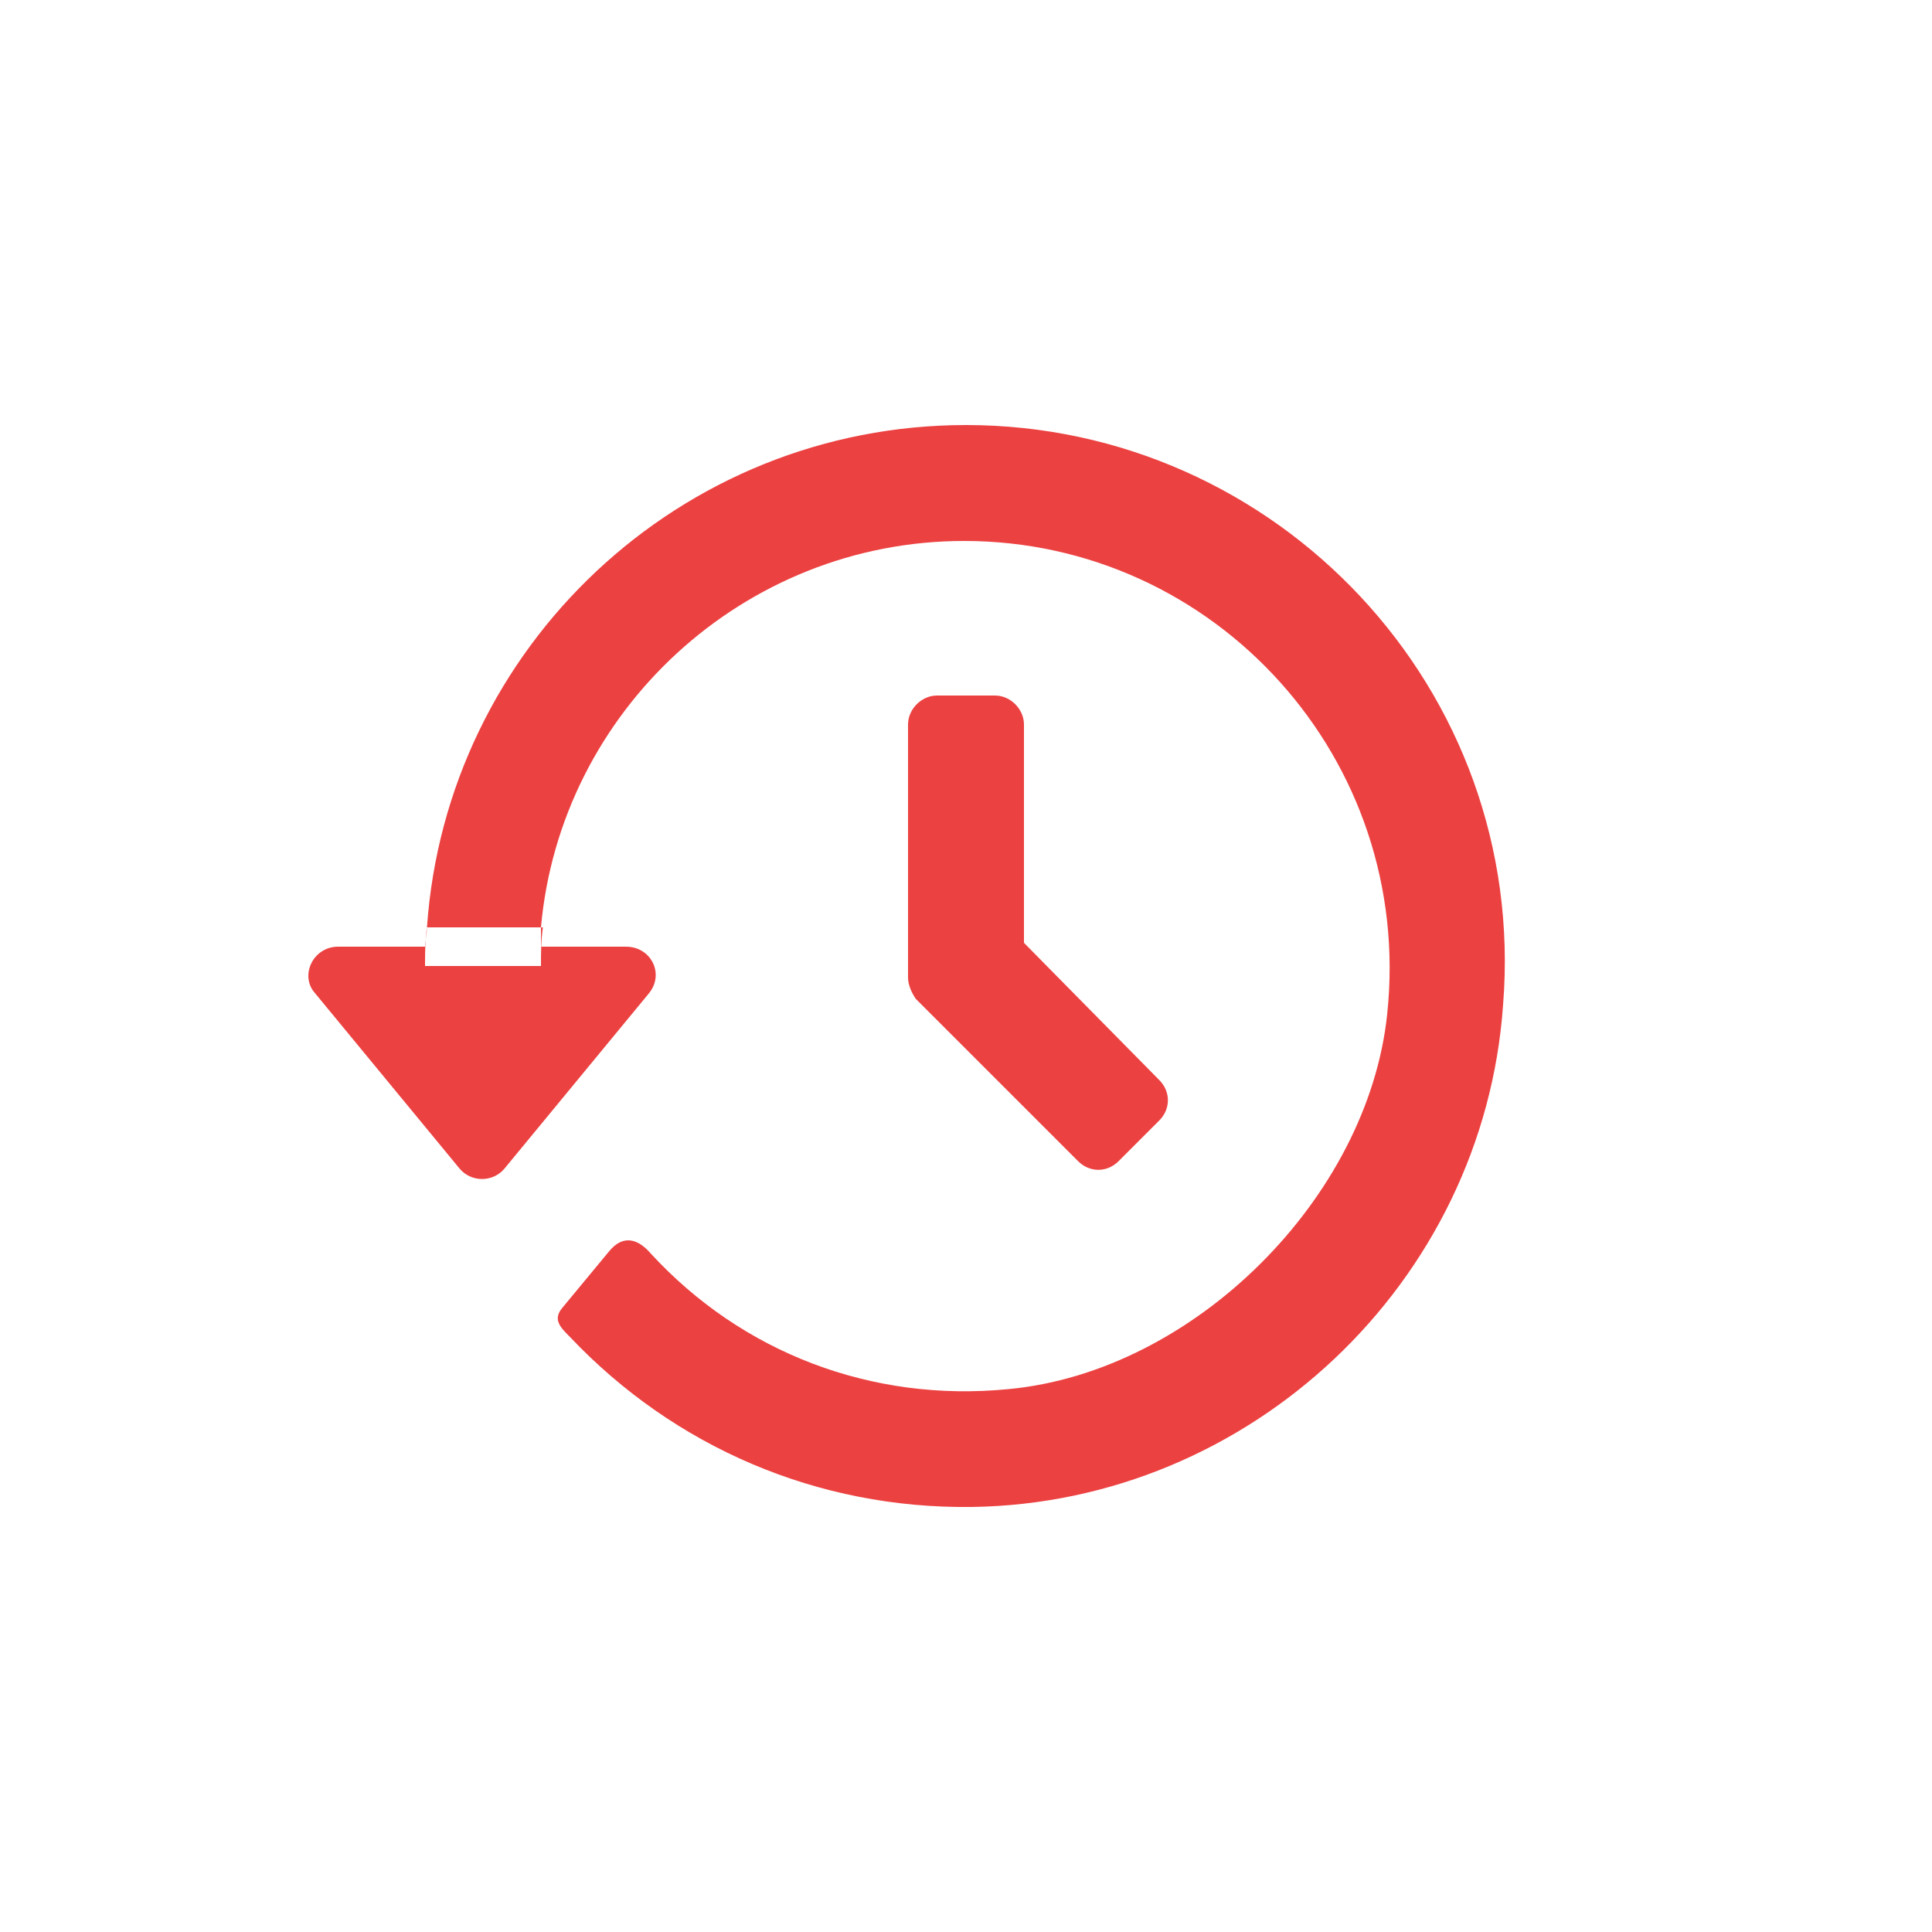
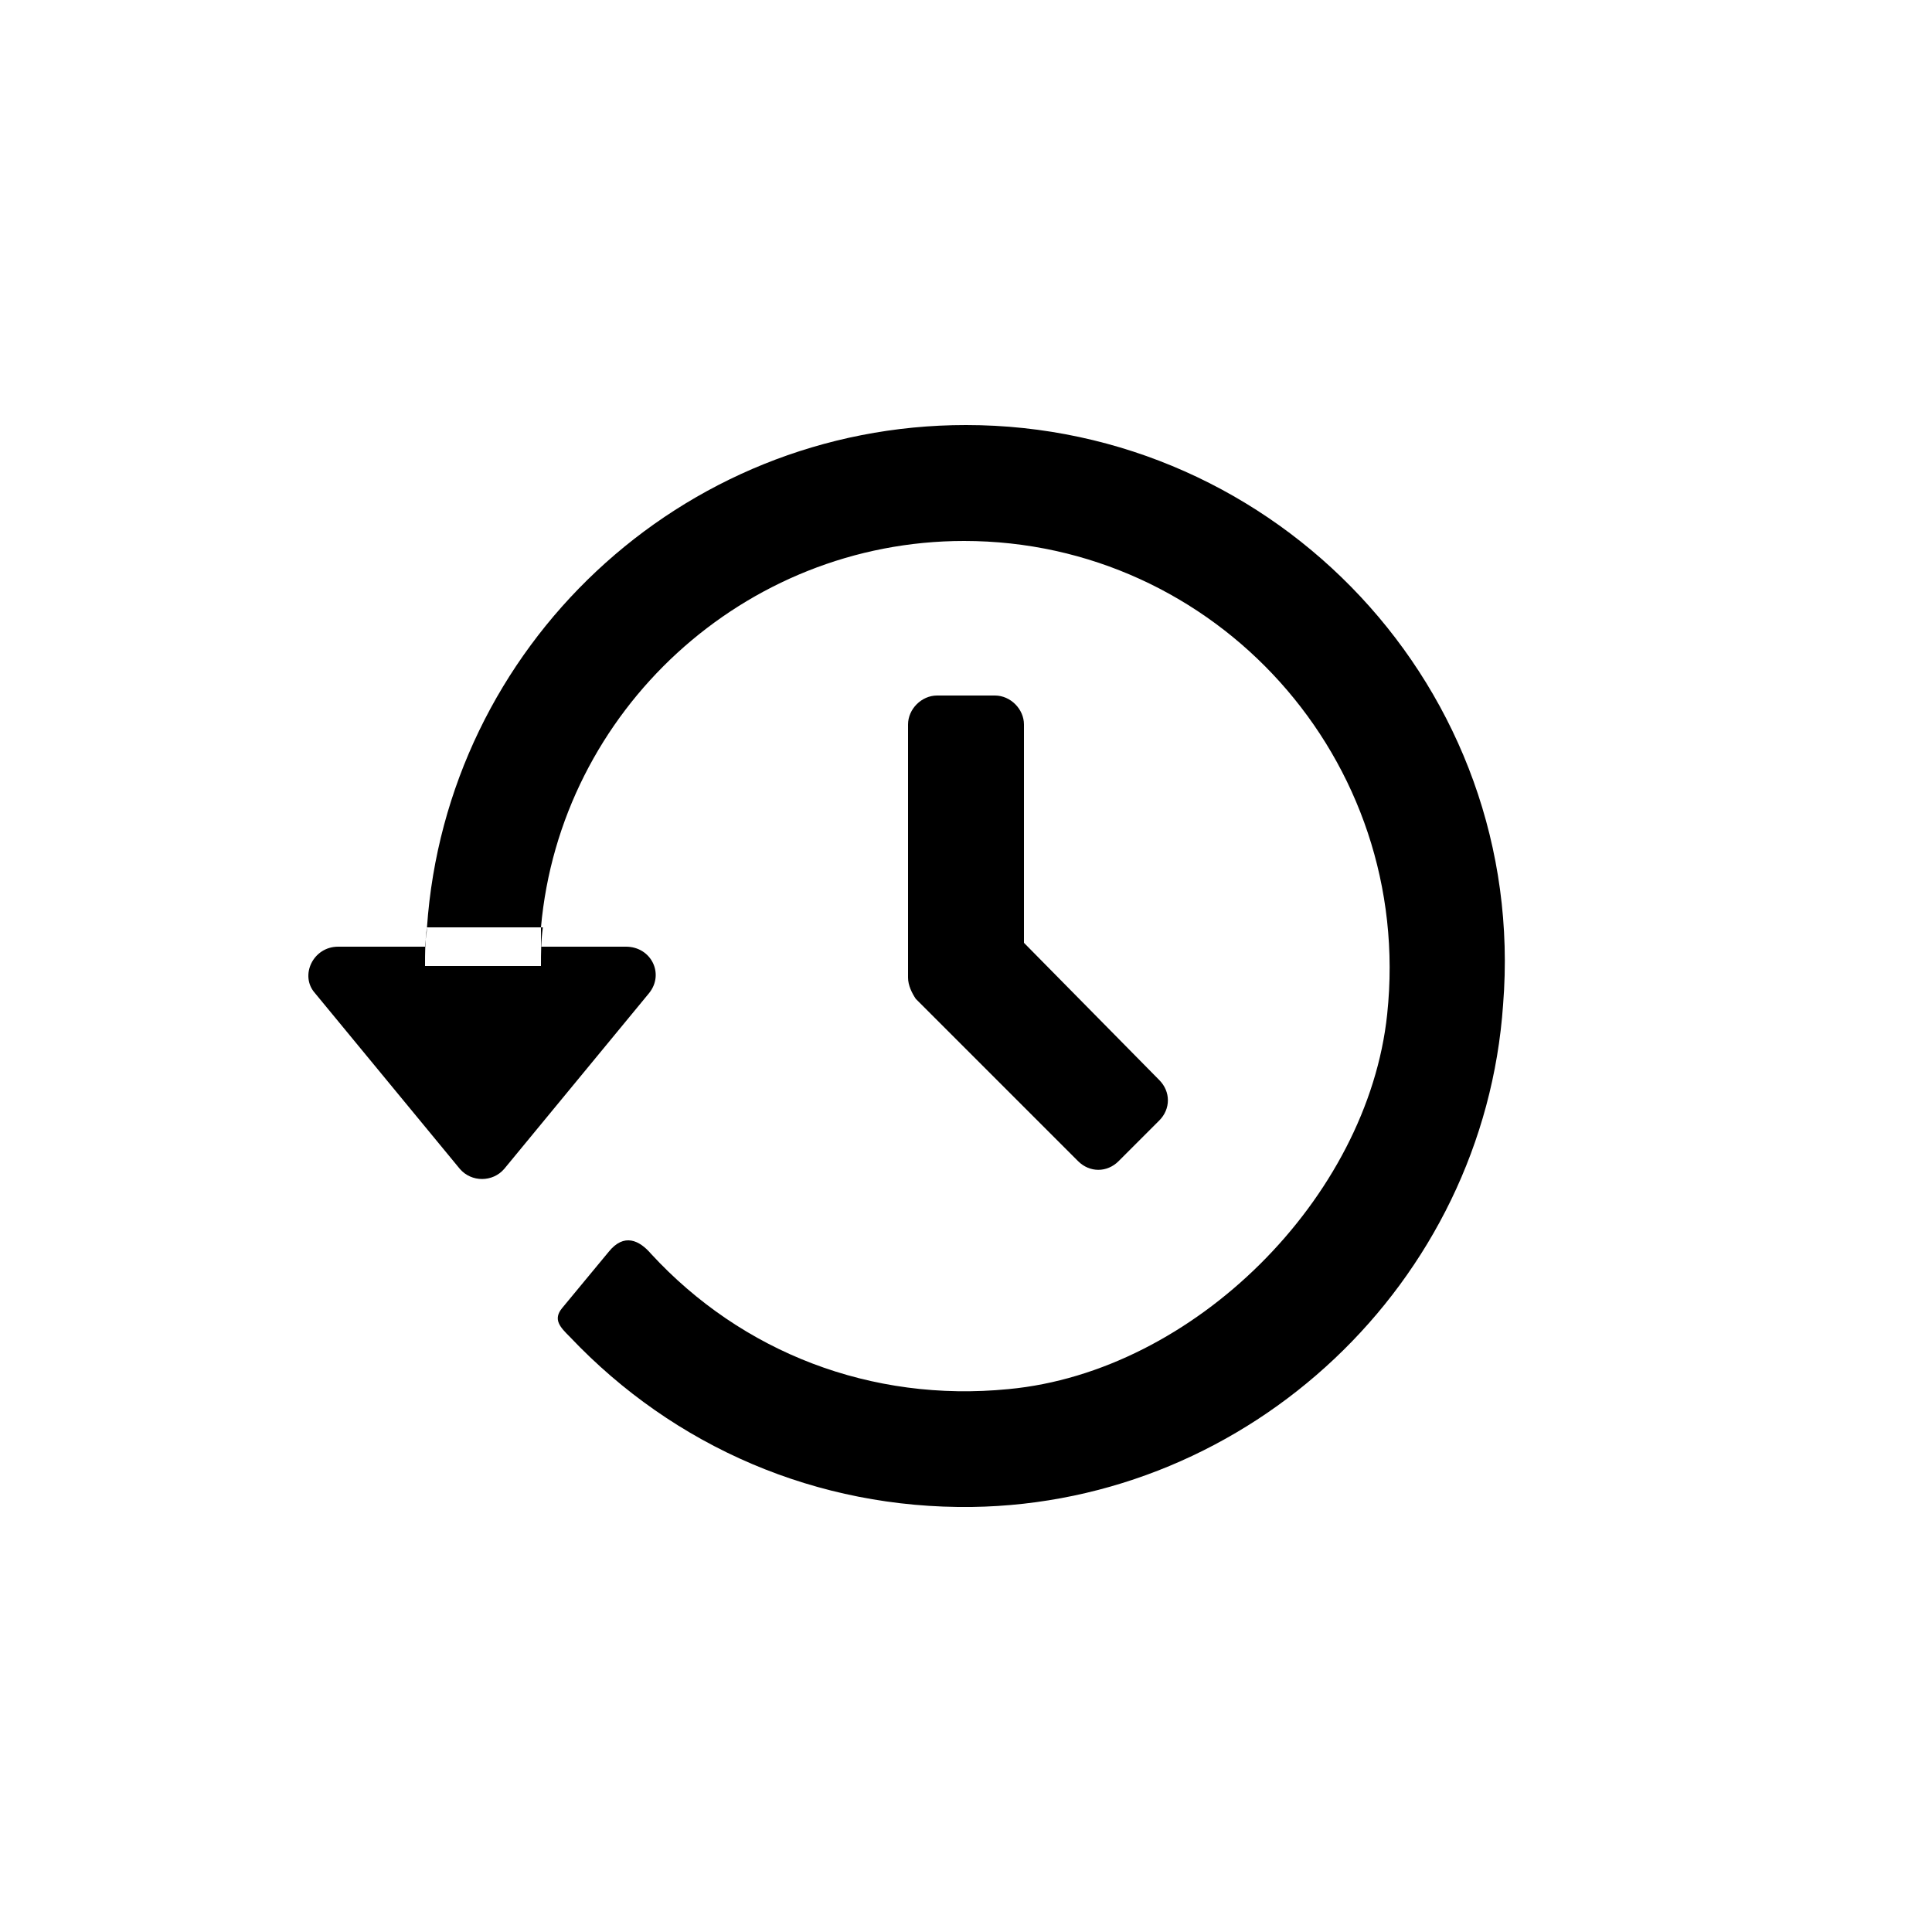
- <svg xmlns="http://www.w3.org/2000/svg" t="1668187293873" class="icon" viewBox="0 0 1024 1024" version="1.1" p-id="5404" width="48" height="48">
-   <path d="M287.744 491.52c-1.024 7.168-1.024 13.312-1.024 20.48h-61.44c0-7.168 0-13.312 1.024-20.48h61.44z m239.616-122.88h-30.72c-8.192 0-15.36 7.168-15.36 15.36v134.144c0 4.096 2.048 8.192 4.096 11.264l86.016 86.016c6.144 6.144 15.36 6.144 21.504 0L614.4 593.92c6.144-6.144 6.144-15.36 0-21.504l-71.68-72.704V384c0-8.192-7.168-15.36-15.36-15.36zM512 225.28c-151.552 0-275.456 117.76-285.696 266.24 0 3.072-1.024 7.168-1.024 10.24h-46.08c-13.312 0-20.48 15.36-12.288 24.576l76.8 93.184c6.144 7.168 17.408 7.168 23.552 0l76.8-93.184c8.192-10.24 1.024-24.576-12.288-24.576H286.72v-10.24c10.24-114.688 107.52-204.8 224.256-204.8 133.12 0 238.592 115.712 224.256 250.88-10.24 97.28-102.4 189.44-200.704 198.656-72.704 7.168-141.312-19.456-189.44-71.68-6.144-7.168-14.336-11.264-22.528-1.024l-24.576 29.696c-5.12 6.144-1.024 10.24 4.096 15.36 55.296 58.368 131.072 91.136 212.992 90.112 147.456-2.048 271.36-118.784 281.6-266.24C809.984 365.568 676.864 225.28 512 225.28z" p-id="5405" fill="#EC4141" />
+ <svg xmlns="http://www.w3.org/2000/svg" t="1668425497568" class="icon" viewBox="0 0 1024 1024" version="1.1" p-id="3393" width="64" height="64">
+   <path d="M287.744 491.52c-1.024 7.168-1.024 13.312-1.024 20.48h-61.44c0-7.168 0-13.312 1.024-20.48h61.44z m239.616-122.88h-30.72c-8.192 0-15.36 7.168-15.36 15.36v134.144c0 4.096 2.048 8.192 4.096 11.264l86.016 86.016c6.144 6.144 15.36 6.144 21.504 0L614.4 593.92c6.144-6.144 6.144-15.36 0-21.504l-71.68-72.704V384c0-8.192-7.168-15.36-15.36-15.36zM512 225.28c-151.552 0-275.456 117.76-285.696 266.24 0 3.072-1.024 7.168-1.024 10.24h-46.08c-13.312 0-20.48 15.36-12.288 24.576l76.8 93.184c6.144 7.168 17.408 7.168 23.552 0l76.8-93.184c8.192-10.24 1.024-24.576-12.288-24.576H286.72v-10.24c10.24-114.688 107.52-204.8 224.256-204.8 133.12 0 238.592 115.712 224.256 250.88-10.24 97.28-102.4 189.44-200.704 198.656-72.704 7.168-141.312-19.456-189.44-71.68-6.144-7.168-14.336-11.264-22.528-1.024l-24.576 29.696c-5.12 6.144-1.024 10.24 4.096 15.36 55.296 58.368 131.072 91.136 212.992 90.112 147.456-2.048 271.36-118.784 281.6-266.24C809.984 365.568 676.864 225.28 512 225.28z" p-id="3394" />
</svg>
